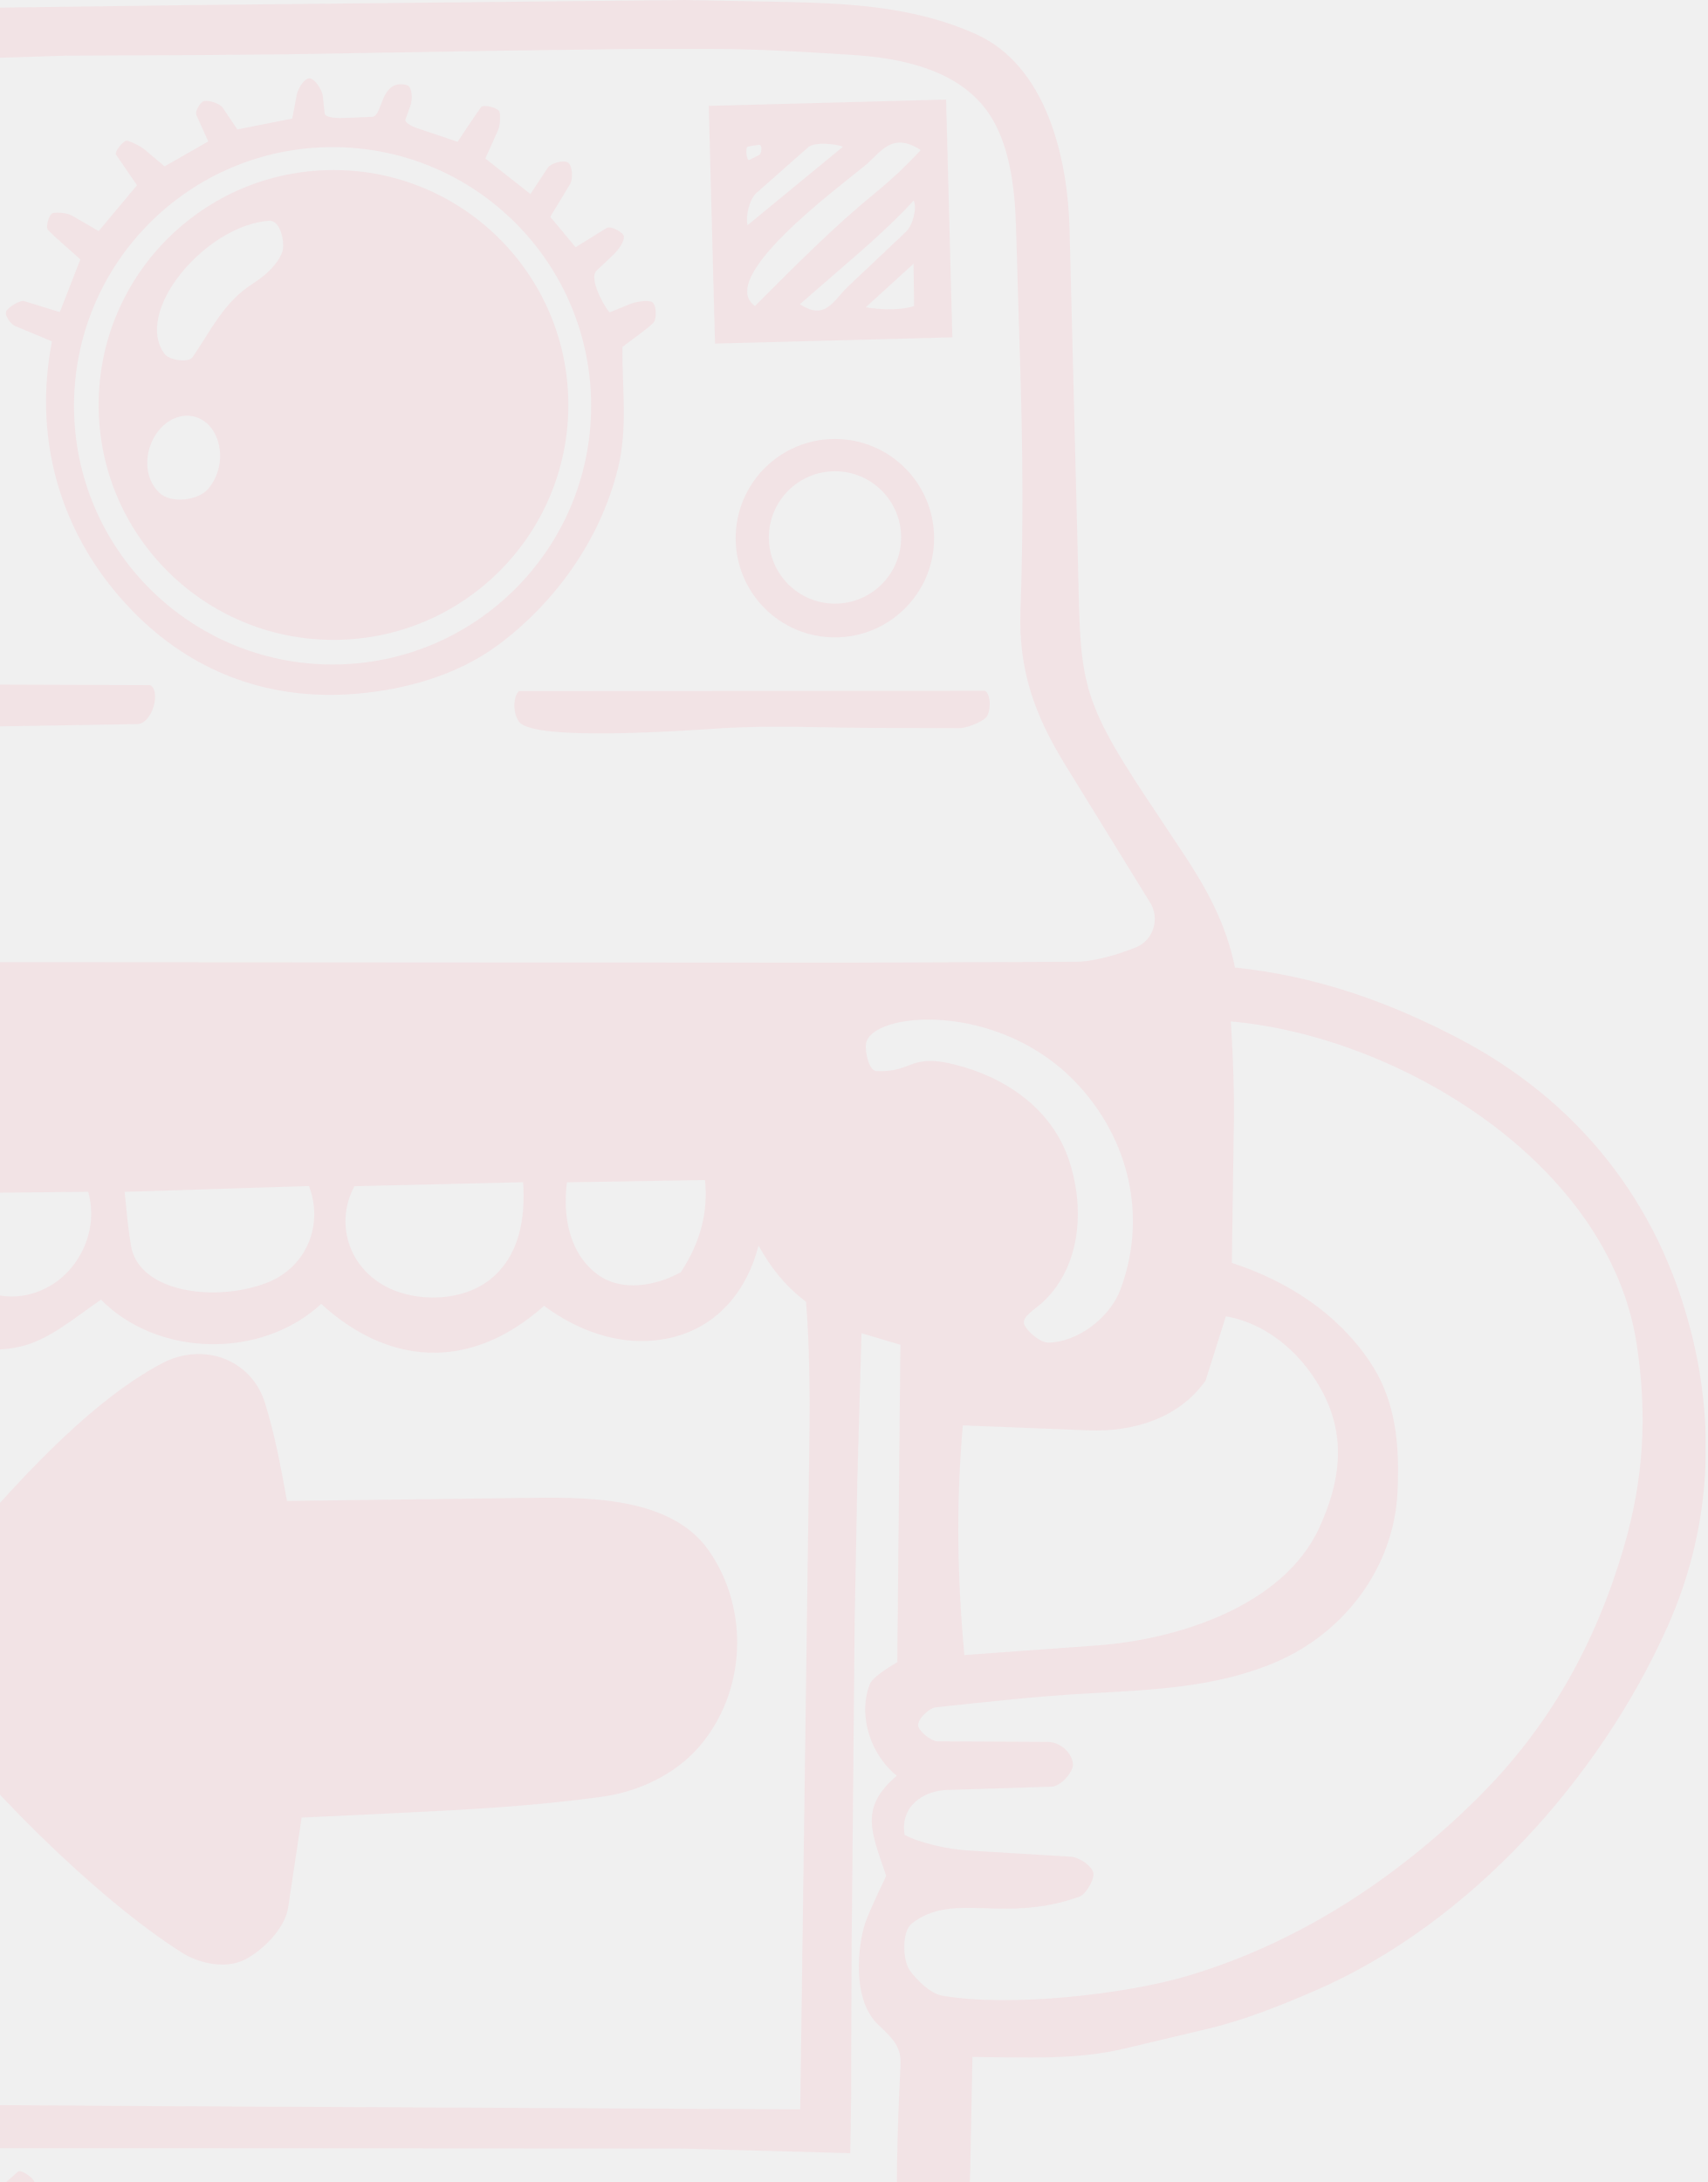
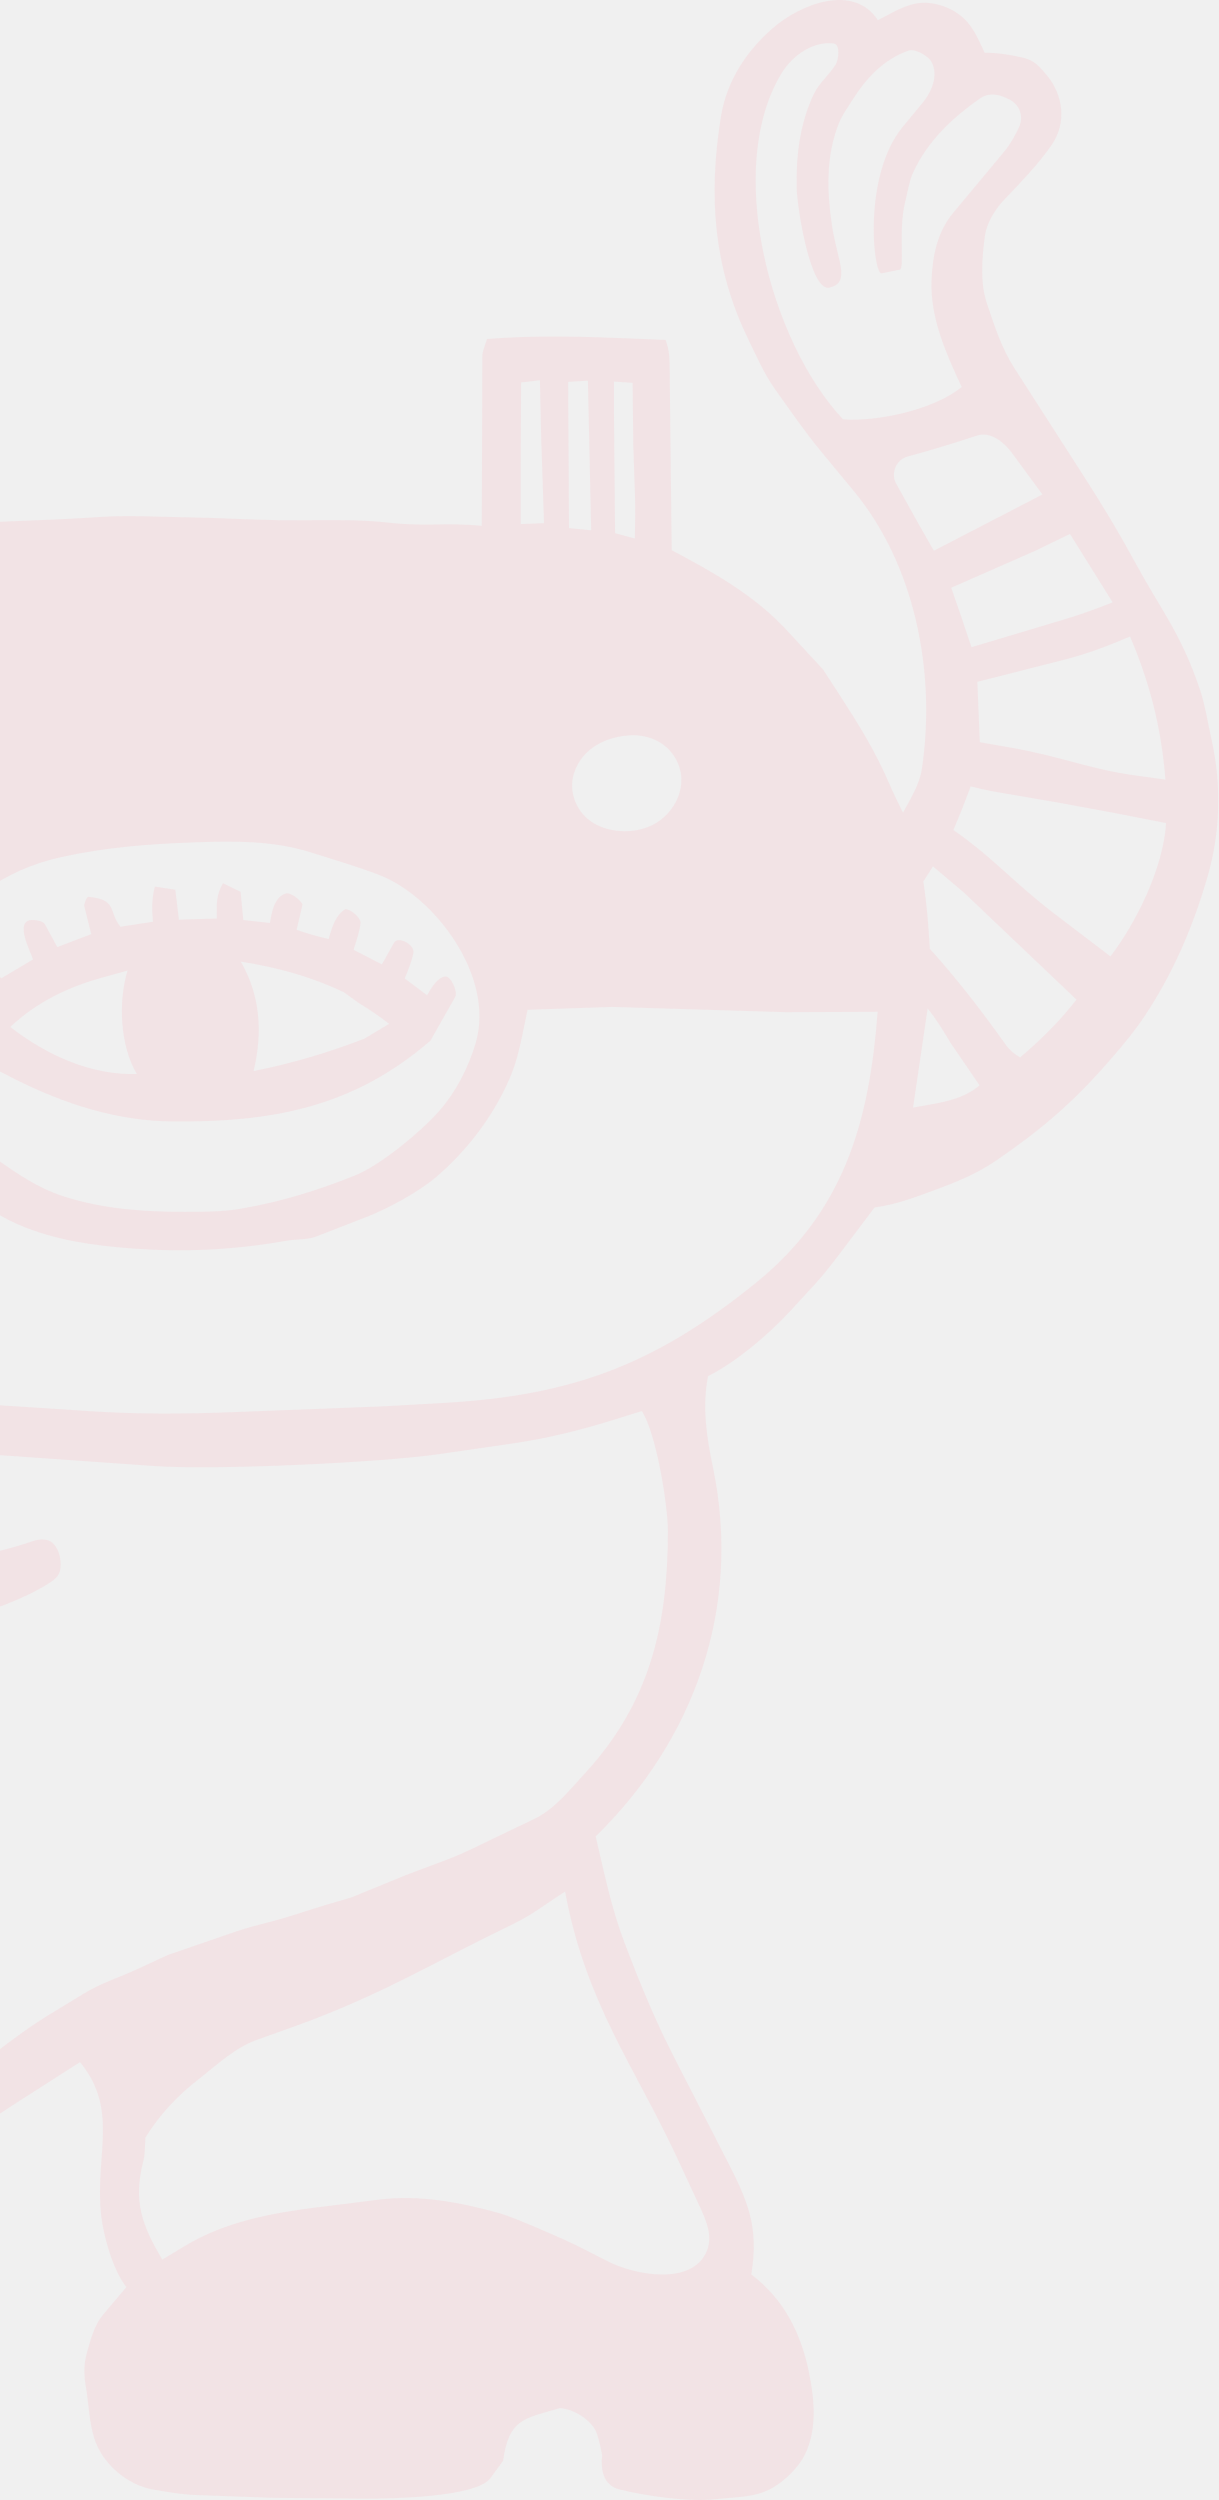
- <svg xmlns="http://www.w3.org/2000/svg" width="508" height="649" viewBox="0 0 508 649" fill="none">
-   <g opacity="0.13" clip-path="url(#clip0_637_3098)">
-     <path d="M66.788 667.265L57.181 677.259C56.323 678.151 53.598 678.706 52.42 678.504C43.62 677.041 68.437 654.091 70.709 651.904C72.593 650.928 77.052 655.421 77.506 657.002L89.654 650.036C91.908 648.741 97.646 652.106 95.744 654.865C84.993 670.462 82.419 666.239 82.823 677.697C82.89 679.598 77.119 679.514 75.655 677.949C74.124 676.317 73.956 672.868 74.225 668.931C75.066 668.695 68.033 665.97 66.805 667.248L66.788 667.265Z" fill="#FF8D9D" />
-     <path d="M1.861 678.538L-8.655 670.479L-14.981 676.284C-16.058 677.26 -18.128 679.632 -19.103 679.06C-20.079 678.488 -21.947 676.957 -22.704 676.116C-25.413 673.053 -11.633 660.973 -8.571 658.247L5.327 645.931C6.336 645.04 10.912 648.438 10.273 649.616L6.572 656.565L16.969 653.637C18.332 654.563 20.57 656.329 21.327 657.44C22.084 658.55 18.164 661.394 16.852 661.831L-2.278 668.376C0.817 670.934 3.543 672.851 1.827 678.555L1.861 678.538Z" fill="#FF8D9D" />
-     <path d="M89.719 540.622L85.698 567.425C84.789 573.532 78.109 580.279 72.54 582.988C66.971 585.697 59.164 583.98 54.218 580.851C28.576 564.699 -7.211 528.979 -24.625 504.246C-36.654 487.152 -18.332 467.803 -7.026 454.915C8.285 437.451 27.853 416.335 48.077 405.55C60.241 399.056 74.711 404.12 78.816 417.261C81.727 426.565 83.578 436.559 85.361 446.435L154.966 445.544C172.835 445.308 199.166 444.551 210.775 461.107C223.057 478.655 221.947 503.422 207.881 519.625C200.63 527.953 189.744 532.95 178.959 534.431C158.718 537.224 139.134 538.25 118.776 539.226L89.735 540.622H89.719Z" fill="#FF8D9D" />
-     <path d="M503.113 396.601C493.354 357.449 469.193 327.265 433.642 308.74C412.964 297.955 391.697 290.334 367.334 287.776C364.76 274.972 359.09 264.558 351.973 253.84L341.054 237.402C320.207 206.006 321.503 201.665 320.594 165.677L318.138 68.175C317.599 46.925 311.256 19.568 290.276 10.146C271.129 1.548 250.804 0.892 230.109 0.505L203.357 0L54.893 1.531L-48.75 2.911L-61.991 4.139C-89.618 6.713 -110.717 12.265 -117.968 45.276C-125.96 81.703 -121.064 107.395 -122.578 139.8L-124.16 173.433C-124.732 185.598 -128.568 198.098 -133.818 208.715L-151.433 237.772C-160.115 252.09 -167.484 266.005 -170.244 282.964C-235.727 291.36 -293.084 326.491 -308.815 393.909C-315.781 423.723 -313.324 454.294 -299.847 482.728C-275.905 533.204 -230.595 579.675 -175.392 595.776C-145.915 604.794 -118.204 611.272 -86.724 605.653L-87.01 699.099C-87.01 700.815 -83.14 703.793 -81.054 703.793L278.649 704.483C284.218 704.483 287.011 703.019 287.129 698.678L288.593 645.275L289.249 611.811C305.603 611.911 319.837 612.786 334.559 609.303L359.595 603.347C370.329 600.79 381.164 596.415 391.327 592.024C437.428 572.019 476.041 528.543 495.996 483.822C508.648 455.472 510.381 425.658 503.13 396.618L503.113 396.601ZM358.619 410.566L364.625 391.52C378.271 393.926 388.265 404.172 393.514 414.284C400.48 427.71 398.663 440.884 392.32 454.58C381.653 477.597 350.492 487.641 326.433 489.391L286.843 492.268C284.69 468.461 284.387 447.11 286.389 423.958L323.841 425.439C337.083 425.961 350.795 421.805 358.619 410.582V410.566ZM317.818 344.662C313.376 331.639 301.885 321.864 286.641 317.355C270.153 312.475 272.205 319.155 260.63 318.549C258.476 318.432 257.231 312.829 257.584 310.49C258.998 300.9 296.921 297.367 320.359 322.335C335.939 338.941 341.306 362.008 333.263 383.545C330.1 392.024 320.392 399.293 311.744 399.327C309.305 399.327 305.149 395.692 304.594 393.724C303.988 391.52 308.009 389.416 310.466 387.044C321.671 376.276 322.697 358.946 317.835 344.645L317.818 344.662ZM-140.026 253.941L-120.139 220.661C-112.281 207.504 -108.799 193.875 -108.462 178.581L-106.46 89.24C-106.191 76.874 -104.188 64.928 -102.523 52.461C-100.1 34.34 -85.715 19.887 -66.618 19.282L19.695 16.556L60.243 16.371L83.983 16.169L149.349 15.075L188.736 14.554H210.676C225.28 14.537 238.909 15.412 253.496 16.337C267.797 17.246 284.488 20.56 293.523 32.893C300.253 42.046 301.851 55.826 302.188 67.031L303.534 111.803C304.24 135.122 304.358 158.324 303.534 181.677C302.911 199.344 307.79 212.77 316.758 227.34L342.164 268.579C344.957 273.105 343.207 279.65 337.806 281.803C332.742 283.822 325.558 286.043 319.972 286.06L251.41 286.329L-124.984 286.094C-131.849 286.094 -141.944 282.796 -144.485 277.917C-148.489 270.261 -143.997 260.57 -140.06 253.975L-140.026 253.941ZM6.941 400.302C15.101 398.149 22.639 391.604 30.042 386.573C46.867 403.617 77.606 404.391 95.542 387.835C114.975 405.636 139.287 408.463 161.833 388.407C172.853 396.567 186.65 401.278 200.581 397.627C213.418 394.279 222.151 384.066 225.617 370.488C229.385 377.202 233.356 382.299 239.75 387.196C241.315 407.302 240.759 426.297 240.49 446.79L238.017 627.39L46.362 626.431L-44.375 625.843L-46.277 546.664L-47.404 393.791L-34.146 376.444C-27.096 394.245 -10.927 404.997 6.958 400.286L6.941 400.302ZM-25.363 355.009L26.239 354.488C29.403 365.878 23.665 376.983 15.657 381.997C4.939 388.693 -6.67 385.463 -15.201 377.387C-21.712 371.212 -26.827 364.33 -25.363 355.026V355.009ZM37.075 354.504L91.908 352.771C96.266 364.145 91.319 376.949 79.323 381.559C64.079 387.414 41.315 384.453 38.959 370.505C38.068 365.256 37.681 360.511 37.075 354.521V354.504ZM105.469 352.822L155.591 351.627C156.314 361.958 154.682 373.601 145.614 380.684C137.167 387.297 123.707 387.212 115.21 382.888C103.366 376.865 99.647 363.439 105.452 352.805L105.469 352.822ZM168.664 351.661L209.7 350.988C210.659 360.41 208.438 369.344 202.516 378.396C195.079 382.501 184.95 384.285 177.884 379.17C169.337 372.978 167.301 361.722 168.647 351.661H168.664ZM-116.807 391.722C-114.856 393.539 -111.02 395.255 -111.036 397.24C-111.036 399.579 -115.512 404.037 -117.935 403.869C-132.118 402.893 -141.237 390.847 -142.853 377.302C-145.292 356.927 -138.831 337.663 -124.783 324.589C-100.874 302.347 -66.921 305.577 -64.263 314.259C-63.64 316.278 -64.431 321.208 -66.231 322.335C-68.031 323.462 -72.54 322.941 -75.031 321.982C-90.375 316.11 -117.901 328.493 -124.783 350.18C-129.241 364.196 -127.979 381.29 -116.807 391.722ZM-161.091 410.465C-154.563 421.822 -139.336 425.759 -126.852 425.372L-86.253 424.11V487.137C-121.754 486.733 -178.387 486.8 -196.996 451.552C-201.286 443.425 -203.928 432.993 -203.036 424.228C-201.135 405.434 -186.968 390.443 -168.359 386.321C-165.903 394.279 -165.028 403.6 -161.074 410.465H-161.091ZM-74.172 540.59C-74.391 545.907 -83.359 545.116 -87.683 545.402L-123.79 547.858C-126.297 548.027 -130.082 550.365 -130.301 552.367C-130.52 554.37 -128.4 559.047 -126.398 559.72C-103.953 567.392 -90.981 558.189 -76.966 567.174C-73.668 569.294 -73.819 577.639 -75.535 580.785C-77.504 584.386 -82.568 588.979 -87.229 589.568C-106.376 592.007 -124.513 589.736 -143.408 586.724C-180.305 580.852 -218.111 556.624 -244.459 530.613C-265.474 509.85 -279.371 485.706 -287.784 457.44C-300.42 415.041 -295.035 369.109 -259.804 338.924C-235.592 316.715 -205.189 303.373 -170.513 298.914L-169.352 370.724C-186.127 374.88 -200.041 384.52 -210.994 397.711C-222.906 412.181 -223.747 442.903 -216.513 458.517C-198.897 496.575 -163.514 496.357 -129.948 499.217L-84.638 503.07C-83.241 503.188 -80.499 504.685 -79.489 505.375C-78.48 506.065 -78.261 510.221 -79.186 511.011C-86.118 516.934 -113.661 503.827 -122.948 514.528C-124.311 516.109 -123.521 522.873 -123.521 522.873C-123.655 524.875 -118.961 526.945 -116.74 526.995L-87.229 527.752C-79.557 527.954 -73.617 533.136 -74.156 540.556L-74.172 540.59ZM253.378 572.154L254.219 482.19L255.027 439.572L256.255 396.55L267.814 399.983L266.889 494.371C264.012 496.121 259.486 498.897 258.695 500.984C255.01 510.641 259.25 522.2 266.754 528.173C255.515 537.679 259.2 544.897 263.591 557.97C263.591 557.97 258.527 568.402 257.315 572.053C255.38 577.908 253.025 594.514 261.303 602.304C265.795 606.527 268.151 608.95 267.848 614.317C266.451 640.295 266.384 665.482 267.41 692.217L-71.817 691.157C-70.353 660.586 -73.886 631.294 -69.377 601.53C-68.233 595.608 -62.563 593.017 -61.032 584.974C-60.141 580.331 -58.71 565.642 -64.296 557.751C-65.121 556.591 -68.25 553.663 -68.25 553.663C-61.89 545.654 -59.434 533.793 -72.069 524.051C-59.165 521.88 -59.585 500.933 -64.885 494.439C-68.418 490.098 -70.841 489.644 -74.324 488.92C-74.425 489.24 -74.93 406.915 -74.93 406.915L-59.653 403.819L-58.677 569.68L-56.893 638.899L202.415 639.05L252.924 640.43L253.176 622.679L253.294 580.936M482.99 460.25C474.51 489.055 460.865 513.687 439.228 535.071C415.235 558.778 386.431 577.74 353.622 587.582C334.913 593.202 300.354 597.072 280.197 593.572C276.614 592.949 272.29 588.508 270.523 585.933C268.487 582.955 268.201 574.442 271.246 572.086C283.714 562.429 298.452 572.322 321.082 564.111C323.101 563.371 325.39 559.131 325.238 557.28C325.053 555.144 321.116 552.401 318.542 552.25L288.004 550.399C281.93 550.029 273.652 548.195 269.076 545.755C267.663 537.225 274.679 532.615 281.644 532.396L312.838 531.42C315.48 531.336 319.181 527.113 319.147 524.875C319.097 521.729 315.681 518.112 311.576 518.095L278.868 517.927C276.984 517.927 273.585 515.083 273.148 513.518C272.626 511.634 276.176 508.05 278.397 507.815C294.095 506.132 308.177 504.551 323.724 503.676C342.854 502.599 361.748 501.943 379.415 494.405C400.16 485.555 414.663 465.92 415.69 443.745C416.346 429.511 415.219 416.522 407.378 404.896C397.636 390.46 382.847 381.004 366.409 375.62L366.981 335.475C367.132 325.246 366.863 315.571 366.106 303.811C416.346 308.236 478.615 346.092 486.809 399.713C490.056 420.896 488.896 440.11 482.973 460.233L482.99 460.25Z" fill="#FF8D9D" />
-     <path d="M183.686 139.766C178.403 160.814 164.96 179.372 148.118 191.873C135.97 200.875 120.525 205.115 106.106 206.343C80.986 208.48 58.693 200.538 41.212 183.511C19.003 161.874 9.446 132.363 15.453 101.539L4.482 96.963C3.221 96.441 1.302 93.867 1.841 92.639C2.379 91.411 5.963 89.156 7.225 89.56L17.791 92.824L23.898 77.143C20.921 74.468 16.193 70.43 14.291 68.411C13.45 67.519 14.611 63.599 15.738 63.363C17.152 63.077 20.029 63.313 21.493 64.171L29.35 68.731L40.74 55.102L34.532 46.033C33.91 45.125 36.837 41.558 37.897 41.861C39.226 42.248 41.767 43.443 42.928 44.401L48.968 49.483L61.94 42.063L58.407 34.222C57.919 33.145 59.517 30.386 60.628 30.083C62.024 29.696 65.372 30.773 66.197 31.968L70.605 38.496L86.925 35.266L88.288 28.064C88.591 26.432 90.56 23.135 92.141 23.303C93.723 23.471 95.826 26.802 95.994 28.401L96.583 33.768C96.734 35.131 100.89 35.148 102.472 35.08L110.682 34.744C113.963 34.609 112.954 23.37 120.912 25.271C122.695 25.692 122.746 29.579 122.073 31.446L120.576 35.568C120.29 36.359 122.628 37.638 123.503 37.924L136.105 42.181C137.855 39.573 141.388 34.206 143.054 31.901C143.794 30.874 148.337 32.102 148.606 33.331C148.892 34.559 148.741 37.402 148.219 38.563L144.366 47.144L157.776 57.71L162.924 49.903C163.85 48.507 167.669 47.464 168.998 48.389C170.327 49.314 170.445 53.302 169.587 54.732L163.681 64.491L171.202 73.526L180.456 67.805C181.651 67.065 185.537 69.118 185.588 70.413C185.655 71.961 183.972 74.317 182.441 75.763L177.444 80.508C174.769 83.049 180.86 93.093 181.415 92.874L187.388 90.435C189.054 89.762 192.335 89.19 193.815 89.762C195.296 90.334 195.481 94.877 194.303 96.038C192.351 97.989 187.724 101.186 185.15 103.188C184.965 115.117 186.866 127.215 183.703 139.8L183.686 139.766ZM175.829 120.703C175.829 78.203 141.388 43.762 98.922 43.762C56.455 43.762 22.014 78.203 22.014 120.703C22.014 163.203 56.455 197.644 98.922 197.644C141.388 197.644 175.829 163.203 175.829 120.703Z" fill="#FF8D9D" />
-     <path d="M281.408 29.612L283.275 100.328L212.677 102.195L210.81 31.48L281.408 29.612ZM222.402 43.627C221.595 43.88 222.083 47.968 222.84 47.581L225.885 46.033C226.642 45.646 226.726 42.954 225.851 43.072C225.195 43.156 222.941 43.459 222.402 43.627ZM222.335 66.997L250.702 43.661C249.087 42.836 242.306 42.096 240.422 43.779L225.094 57.306C222.89 59.241 221.729 64.204 222.352 67.014L222.335 66.997ZM224.573 91.007C237.326 78.27 247.909 67.519 260.578 57.171C265.39 53.234 269.765 49.062 273.87 44.637C265.239 39.051 262.093 45.276 257.331 49.213C249.222 55.926 212.761 82.762 224.59 91.023L224.573 91.007ZM252.216 85.236L269.395 69.016C271.666 66.863 272.777 61.681 271.767 59.678C265.862 65.937 260.831 70.598 254.858 75.78L237.932 90.468C245.537 95.532 247.859 89.374 252.216 85.252V85.236ZM271.885 91.007L271.733 78.438L257.533 91.394C261.941 92.168 268.436 92.285 271.868 91.023L271.885 91.007Z" fill="#FF8D9D" />
-     <path d="M260.8 216.522C244.429 216.472 229.203 215.648 213.639 216.674C203.292 217.347 159.648 220.46 154.55 214.874C152.8 212.956 152.278 207.773 154.314 205.536L293.054 205.468C294.989 206.882 294.635 212.114 293.222 213.494C291.809 214.874 287.434 216.607 285.314 216.59L260.817 216.506L260.8 216.522Z" fill="#FF8D9D" />
-     <path d="M277.842 160.074C277.842 176.377 264.635 189.585 248.331 189.585C232.028 189.585 218.82 176.377 218.82 160.074C218.82 143.77 232.028 130.563 248.331 130.563C264.635 130.563 277.842 143.77 277.842 160.074ZM268.033 159.855C268.033 148.986 259.217 140.17 248.365 140.17C237.513 140.17 228.696 148.986 228.696 159.855C228.696 170.724 237.513 179.54 248.365 179.54C259.217 179.54 268.033 170.724 268.033 159.855Z" fill="#FF8D9D" />
-     <path d="M40.743 215.377L-7.545 216.168C-9.716 213.005 -9.531 207.285 -7.781 203.6L44.713 203.785C47.91 205.652 45.336 215.31 40.76 215.377H40.743Z" fill="#FF8D9D" />
-     <path d="M169.054 120.45C169.054 159.047 137.776 190.325 99.196 190.325C60.616 190.325 29.338 159.047 29.338 120.45C29.338 81.853 60.616 50.575 99.196 50.575C137.776 50.575 169.054 81.853 169.054 120.45ZM75.17 84.377C79.342 81.736 82.791 78.32 83.969 74.871C84.811 72.414 83.566 65.398 79.999 65.668C61.07 67.047 39.517 92.79 49.007 105.324C50.319 107.057 56.023 108.084 57.318 106.182C62.787 98.19 66.639 89.795 75.17 84.377ZM64.604 130.595C62.45 124.471 56.578 122.082 51.329 124.69C43.858 128.408 40.931 140.27 47.307 146.478C50.874 149.961 58.917 148.834 61.861 145.469C64.974 141.902 66.572 136.114 64.62 130.612L64.604 130.595Z" fill="#FF8D9D" />
+ <svg xmlns="http://www.w3.org/2000/svg" width="365" height="749" viewBox="0 0 365 749" fill="none">
+   <g opacity="0.13" clip-path="url(#clip0_822_722)">
+     <path d="M-113.438 665.183C-113.072 660.146 -116.816 657.433 -119.288 654.626C-124.597 648.607 -129.701 649.075 -136.254 652.147C-140.466 655.375 -144.575 657.823 -149.87 658.712C-151.376 658.072 -152.956 655.64 -153.848 653.956C-157.651 646.736 -161.717 640.421 -166.177 633.638C-168.386 630.285 -169.614 624.391 -174.412 616.158C-176.854 611.964 -178.58 607.488 -180.584 603.138C-182.163 599.707 -184.138 596.667 -184.84 592.675C-186.653 582.461 -191.904 574.493 -190.865 560.07C-190.734 558.167 -187.56 549.389 -185.586 546.473C-183.962 544.102 -181.637 541.233 -179.296 539.83L-173.914 536.618C-169.176 533.78 -164.993 531.55 -159.728 530.583C-155.164 529.741 -151.055 529.289 -146.521 530.209C-139.164 531.69 -132.319 533.967 -125.416 537.117L-113.745 527.433L-103.127 518.436C-95.39 511.887 -90.417 509.174 -82.475 502.297C-94.6 484.069 -101.664 462.738 -101.708 440.455C-101.723 431.723 -100.962 423.474 -104.736 415.397C-106.096 412.466 -109.021 409.924 -111.434 407.71C-114.257 405.106 -116.582 402.283 -119.171 399.508C-130.784 387.064 -143.581 372.235 -151.347 356.658C-155.077 349.204 -157.578 341.236 -159.83 333.019C-167.435 305.372 -164.393 268.058 -152.78 242.096C-150.016 235.936 -147.72 229.746 -144.619 223.898C-138.228 211.861 -131.646 203.612 -122.593 194.147L-116.436 187.722C-112.882 184.011 -105.906 177.525 -101.81 175.014C-84.216 164.239 -77.4 163.771 -58.226 159.39C-49.422 157.378 -40.603 157.222 -31.652 157.035L-19.732 156.801L-1.114 156.365L17.183 155.601C28.386 155.133 31.969 154.4 43.874 154.696L54.127 154.946L62.844 155.148L74.354 155.585L84.606 155.881L95.108 155.835C102.362 155.803 109.031 155.772 116.212 156.567C128.22 157.877 132.725 156.458 144.337 157.519L144.513 106.545C144.513 105.297 145.434 103.083 145.917 101.555C160.455 100.401 174.583 100.807 189.135 101.415L199.417 101.836C200.572 104.923 200.602 107.262 200.631 110.583L201.245 164.832C213.531 171.365 225.918 178.211 235.703 188.798L246.584 200.571L251.732 208.492C257.188 216.897 262.351 225.271 266.358 234.626C267.718 237.807 269.064 240.505 270.541 243.468C272.779 239.289 275.514 235.063 276.216 230.214C280.472 201.335 274.095 169.307 255.886 147.243L246.014 135.283C241.041 129.264 236.712 122.949 232.12 116.493C228.917 111.971 226.62 106.685 224.163 101.617C213.765 80.161 212.17 58.892 215.958 35.113C217.699 24.213 223.578 15.372 231.505 8.449C239.857 1.151 255.784 -5.039 263.009 6.047C267.192 3.942 271.404 1.104 276.289 0.839C280.516 0.621 285.415 2.461 288.574 5.315C291.587 8.028 293.357 12.207 294.98 15.793C298.929 15.809 302.746 16.386 306.651 17.321C309.854 18.085 311.419 19.925 313.511 22.389C318.469 28.267 319.8 36.657 315.003 43.549C310.776 49.614 305.701 54.729 300.523 60.202C298.154 62.713 295.551 67.001 295.083 70.618C294.22 77.121 293.605 84.621 295.609 90.671C297.905 97.563 300.084 104.346 303.872 110.225L325.065 143.22C330.389 151.515 335.23 159.515 339.939 168.231C347.588 182.405 353.833 189.672 359.523 206.652C361.146 211.518 361.833 216.461 362.974 221.528C365.987 235.016 365.665 249.097 361.833 262.476C357.504 277.57 351.493 291.494 343.025 304.296C340.041 308.803 336.853 312.608 333.416 316.599C322.096 329.775 312.662 337.946 298.593 347.614C292.655 351.684 286.366 354.241 279.682 356.674C273.802 358.825 268.523 360.868 262.029 361.757L254.511 371.721C251.045 376.321 247.798 380.796 243.937 384.991L236.975 392.553C230.277 399.835 220.697 407.975 212.127 412.31C210.342 421.572 211.688 430.476 213.604 439.613C222.394 481.777 207.841 521.524 178.473 550.184C181.047 561.208 183.168 571.655 187.058 581.916C191.534 593.72 196.112 604.947 201.874 616.189L217.728 647.11C224.09 659.507 227.396 667.085 225.099 681.431C234.694 688.697 239.886 698.724 242.328 710.574C243.966 718.542 244.932 727.524 241.231 735.243C239.301 739.266 235.016 743.351 231.315 745.44C226.094 748.388 220.156 748.076 214.54 748.746C206.598 749.697 193.377 747.811 185.523 745.815C180.74 744.598 179.906 739.967 180.404 735.554C180.126 733.995 179.438 730.876 178.81 729.068C177.449 725.107 171.57 721.521 167.65 721.505C157.135 724.592 152.44 724.655 150.743 737.223L146.94 742.447C142.699 748.263 116.651 748.653 109.134 748.59L81.813 748.356L58.617 747.514C54.463 747.358 50.295 746.625 45.995 745.893C38.258 744.567 30.638 738.299 28.196 730.378C26.689 725.466 26.602 720.351 25.783 715.471C25.154 711.759 24.993 708.547 26.046 704.836C27.172 700.891 28.269 696.587 30.828 693.531L37.863 685.204C33.768 680.152 30.916 669.455 30.302 663.733C28.342 645.411 35.757 632.235 23.969 617.811L2.411 631.626C-4.361 635.961 -10.181 641.528 -15.564 647.594L-29.838 663.655C-35.688 670.235 -37.633 682.585 -45.97 687.84C-49.276 689.929 -53.736 690.49 -57.554 691.364C-60.581 699.347 -64.925 710.793 -71.887 716.157C-85.123 726.37 -105.935 727.571 -117.679 715.736C-122.652 710.715 -125.84 704.337 -129.058 697.913C-130.389 695.246 -130.784 691.364 -131.135 688.401C-131.544 684.892 -129.467 682.943 -127.039 681.29C-123.734 679.045 -120.356 676.566 -117.24 673.806C-115.559 672.324 -113.628 667.678 -113.438 665.136V665.183ZM269.561 80.785L266.987 81.315L264.135 81.892C261.634 82.391 258.343 52.655 270.512 37.935L276.494 30.7C279.141 27.488 281.261 22.483 279.038 18.491C278.029 16.682 274.08 14.514 272.267 15.138C264.808 17.742 259.572 23.325 255.36 29.983C254.058 32.041 252.303 34.551 251.396 36.781C247.433 46.574 247.696 57.177 249.275 67.624C250.899 78.337 255.009 84.527 248.544 86.18C242.796 87.646 238.789 62.073 238.672 56.226C238.482 46.434 239.681 36.828 243.864 28.08C245.4 24.868 248.427 22.451 250.358 19.348C251.235 17.945 251.864 13.298 249.758 13.033C243.732 12.238 237.516 16.557 234.343 21.672C216.836 49.88 230.628 102.304 252.581 125.631C262.745 126.426 279.96 122.715 288.121 115.932C283.338 105.781 278.629 95.006 279.082 83.951C279.389 76.497 280.823 69.48 285.605 63.726L300.816 45.467C302.556 43.377 304.106 40.68 305.233 38.263C306.885 34.708 305.32 31.277 302.439 29.811C299.558 28.346 296.53 27.441 293.459 29.593C285.444 35.238 277.898 42.223 273.568 51.704C272.428 54.183 271.887 57.645 271.214 60.405C269.035 69.293 271.126 80.473 269.561 80.785ZM162.985 156.755L162.136 131.057L161.756 113.92L156.125 114.591L156.008 139.898V157.004L162.985 156.739V156.755ZM177.113 158.875L176.133 114.061L170.224 114.419L170.473 158.22L177.113 158.875ZM190.188 147.18L189.735 133.318L189.515 114.7L183.943 114.326V123.261L184.28 159.748L190.203 161.339C190.305 156.053 190.364 152.248 190.203 147.212L190.188 147.18ZM279.799 164.988L303.127 152.903L312.311 148.132L303.039 135.532C300.845 132.554 296.75 129.17 292.772 130.48C285.722 132.804 278.98 134.877 271.916 136.78C268.596 137.669 266.709 141.707 268.523 144.966L274.709 156.1L279.784 165.003L279.799 164.988ZM291.046 193.897L318.571 185.664C323.559 184.167 327.727 182.67 333.343 180.472L320.56 159.967L310.439 164.894L284.991 176.09L287.755 184.074L291.046 193.882V193.897ZM302.995 224.023C318.469 226.752 326.293 230.416 340.232 232.334L349.153 233.566C347.968 218.051 344.385 204.329 338.55 190.701C331.866 193.585 325.474 195.971 318.6 197.718L292.816 204.282L293.547 222.355L302.995 224.023ZM-14.16 227.017L-13.78 200.072L-31.33 200.103L-31.228 226.814L-14.16 227.017ZM-61.269 226.471L-61.005 216.913C-60.859 211.486 -61.049 206.107 -61.429 200.509L-78.848 200.743L-79.433 212.936L-79.726 226.502H-61.254L-61.269 226.471ZM-37.707 203.799L-37.882 200.166L-53.21 200.415L-53.766 226.502L-37.692 226.83C-37.151 218.456 -37.312 211.814 -37.692 203.815L-37.707 203.799ZM202.415 227.282C199.563 222.324 194.356 220.125 189.194 220.296C181.793 220.546 174.334 224.117 171.936 231.773C170.341 236.887 172.447 242.735 176.806 245.916C181.764 249.533 189.603 250.048 195.41 247.21C202.093 243.936 206.876 235.063 202.401 227.282H202.415ZM349.372 246.602L333.109 243.421L316.567 240.38L298.505 237.277C295.945 236.841 293.357 236.233 290.826 235.624L288.252 242.345L285.649 248.676C297.949 257.268 303.419 264.207 315.997 273.812L332.685 286.536C340.29 276.619 348.51 260.168 349.358 246.618L349.372 246.602ZM72.438 362.069C84.138 360.073 95.327 356.596 106.399 352.152C113.858 349.142 125.997 339.24 131.715 332.691C136.673 327.016 140.417 319.671 142.538 312.389C148.33 292.508 130.18 268.463 113.507 262.102C106.808 259.544 100.124 257.611 93.25 255.428C81.681 251.748 69.937 251.95 57.9 252.387C44.459 252.87 31.691 253.853 18.514 256.753C9.592 258.718 2.016 262.086 -5.399 267.45C-15.198 274.545 -23.9 283.838 -27.133 296.453C-29.458 305.559 -27.337 314.619 -23.578 323.008C-19.513 332.099 -12.756 338.819 -4.99 344.417C2.777 350.015 10.323 355.691 19.406 358.545C31.267 362.271 43.055 363.051 55.253 363.067C61.016 363.067 66.763 363.067 72.467 362.084L72.438 362.069ZM305.642 316.786C312.209 311.204 317.474 305.934 322.505 299.478L288.881 267.497L279.521 259.575L276.625 264.113C277.693 270.865 278.19 277.445 278.57 284.244C286.965 293.568 294.293 303.096 301.518 313.262C302.512 314.65 304.18 315.991 305.628 316.802L305.642 316.786ZM-118.396 383.026L-110.103 390.511L-101.372 397.73C-99.134 399.586 -96.516 401.083 -94.161 402.751C-90.841 405.106 -87.726 406.462 -83.909 407.912C-79.609 409.534 -75.528 411.421 -71.024 412.575C-67.002 413.604 -62.877 415.194 -58.826 415.834C-50.958 417.081 -43.44 418.219 -35.381 418.75L10.865 421.728L26.733 422.773C40.949 423.708 54.8 423.646 69.206 423.1L115.115 421.322L133.017 420.309C171.394 418.126 196.229 408.848 226.445 384.351C252.449 363.254 260.391 337.026 262.936 303.142L235.425 303.252L183.519 301.677L158.056 302.534C156.491 309.707 155.511 316.662 152.659 323.195C147.613 334.718 140.008 344.589 130.735 352.588C125.456 357.126 116.169 362.131 109.792 364.61L94.786 370.442C92.08 371.503 88.863 371.206 86.025 371.705C70.478 374.45 55.487 375.229 39.779 374.06C27.742 373.155 16.525 371.596 5.57 366.918C-1.801 363.768 -7.227 359.34 -13.311 354.038C-26.898 342.203 -36.873 327.156 -39.593 307.976C-46.35 307.82 -52.61 307.197 -59.221 307.477C-66.548 307.789 -73.378 308.46 -80.75 308.351C-101.752 308.039 -122.213 307.587 -143.625 308.522C-144.356 316.163 -143.42 323.133 -142.323 330.555C-139.574 349.22 -131.997 370.739 -118.366 383.073L-118.396 383.026ZM293.474 325.176L284.669 312.28C282.607 308.725 280.355 305.201 277.927 302.113L273.554 331.834L278.439 330.961C283.777 330.009 288.94 328.965 293.474 325.176ZM-113.555 545.506C-110.118 549.123 -107.12 550.917 -104.779 553.911C-95.887 565.262 -87.755 587.108 -86.541 601.844L-85.547 613.772L-84.07 626.153C-83.251 633.045 -81.496 639.142 -79.316 645.567C-76.991 652.459 -74.168 658.306 -69.4 663.639C-65.217 668.333 -58.958 669.159 -53.839 665.011C-50.241 662.095 -47.886 658.072 -45.02 654.236C-40.178 647.765 -34.24 642.339 -28.171 637.24L-18.737 629.303C-7.637 619.978 3.172 610.638 15.457 603.154L25.315 597.15C30.273 594.141 35.874 592.379 41.169 589.931L50.295 585.705L70.625 578.703C73.769 577.628 77.177 576.723 80.438 575.912C86.406 574.431 91.7 572.466 97.565 570.735L105.272 568.459L121.507 561.816L134.055 557.091C139.335 555.096 144.44 552.429 149.559 549.981L159.928 545.022C166.1 542.075 170.371 536.587 175.124 531.425C194.444 510.437 200.061 487.702 200.104 458.824C200.104 451.121 196.682 429.556 192.294 422.757L182.949 425.657C172.959 428.745 163.277 431.068 153.01 432.55L131.598 435.653C113.697 438.241 64.219 440.502 46.434 439.239L-2.357 435.808L-29.239 433.891L-55.799 431.52C-65.949 430.616 -75.192 427.934 -85.196 424.722C-86.761 431.224 -86.878 437.586 -86.015 444.057L-85.137 450.669C-82.724 468.741 -77.342 478.237 -68.493 493.285C-64.194 490.213 -60.055 488.809 -55.638 486.58L-41.056 479.235L-29.312 474.511L-13.502 468.086C-10.62 466.917 1.065 464.812 9.812 461.724C12.035 460.945 14.36 461.069 15.603 462.13C17.505 463.751 18.119 466.402 18.177 468.585C18.251 471.782 16.89 472.904 14.77 474.277C7.325 479.064 -4.053 483.134 -12.8 485.379C-15.959 486.19 -19.088 488.264 -22.233 489.34C-44.157 496.871 -64.998 508.394 -84.099 522.101C-94.381 529.476 -104.282 536.54 -113.54 545.459L-113.555 545.506ZM95.254 661.3L113.477 659.008C125.69 657.464 138.092 659.834 149.997 663.171C153.917 664.278 169.362 671.015 173.413 673.073L182.437 677.657C189.72 681.368 207.593 685.22 211.878 674.102C213.501 669.876 211.556 665.214 209.83 661.487L202.708 646.159C190.291 619.433 175.431 600.05 169.303 566.712C164.974 569.426 160.849 572.638 156.432 575.039C152.293 577.3 148.154 579.109 143.986 581.245L124.958 590.975C113.112 597.025 101.207 602.452 88.76 606.911L76.972 611.137C70.244 613.554 64.891 618.747 59.187 623.191C53.015 627.993 47.853 633.576 43.582 640.374C43.421 642.386 43.465 645.489 42.997 647.251C39.794 659.569 42.544 666.617 48.613 676.971L55.326 672.917C67.465 665.588 81.418 663.015 95.283 661.269L95.254 661.3Z" fill="#FF8D9D" />
+     <path d="M-11.073 313.029C-12.711 311.423 -22.51 303.486 -19.322 299.946C-18.254 298.761 -12.053 297.95 -10.195 302.737C-9.201 301.88 -7.27 299.821 -6.393 298.558L-10.02 292.805C-10.868 291.463 -10.78 288.002 -9.084 287.503L-4.491 287.347L0.35 293.116L9.886 287.441C9.257 285.32 4.24 275.995 9.374 275.637C10.471 275.559 12.884 275.87 13.41 276.853L17.169 283.745L27.334 279.862L25.257 271.52C25.111 270.912 25.915 268.651 26.5 268.698C35.29 269.508 32.365 272.986 36.08 277.648L45.821 276.151C45.499 272.721 45.426 269.368 46.376 265.626L52.534 266.561L53.601 275.527L64.965 275.184C64.863 271.021 64.746 268.058 66.823 264.628L72.088 267.201L72.892 275.637L80.878 276.525C81.434 272.83 82.37 268.682 85.587 267.7C87.079 267.247 89.916 269.555 90.648 270.959L88.864 278.584C92.154 279.706 95.357 280.657 98.472 281.312C99.511 277.523 100.666 274.093 103.401 272.409C104.893 272.206 108.228 274.982 108.023 276.619C107.701 279.301 106.721 282.014 105.932 284.571L114.414 288.922L118.173 282.232C119.636 280.47 124.257 283.137 123.862 285.398C123.394 288.08 122.371 290.341 121.259 293.148L127.943 298.169C129.259 295.939 130.97 292.882 133.413 292.555C135.065 292.337 137.274 297.124 136.353 298.745L128.952 311.797C105.595 331.974 81.112 336.247 51.7 335.997C35.056 335.857 19.407 330.805 4.416 323.305C-1.215 320.498 -6.232 317.785 -11.073 313.06V313.029ZM116.564 306.729C113.317 304.25 110.656 302.41 107.54 300.554L103.036 297.28C93.222 292.586 83.101 289.857 72.161 288.111C77.865 297.997 78.816 309.099 75.978 320.888C87.708 318.564 98.487 315.29 109.164 311.189L116.579 306.729H116.564ZM40.98 321.761C35.948 313.278 35.378 300.055 38.201 290.793L30.946 292.789C20.679 295.611 11.085 300.118 3.085 307.68C14.171 316.272 27.509 322.213 40.994 321.761H40.98Z" fill="#FF8D9D" />
  </g>
  <defs>
-     <clipPath id="clip0_637_3098">
-       <rect width="820" height="704.483" fill="white" transform="translate(-312.6)" />
+     <clipPath id="clip0_822_722">
+       <rect width="556" height="749" fill="white" transform="translate(-191)" />
    </clipPath>
  </defs>
</svg>
